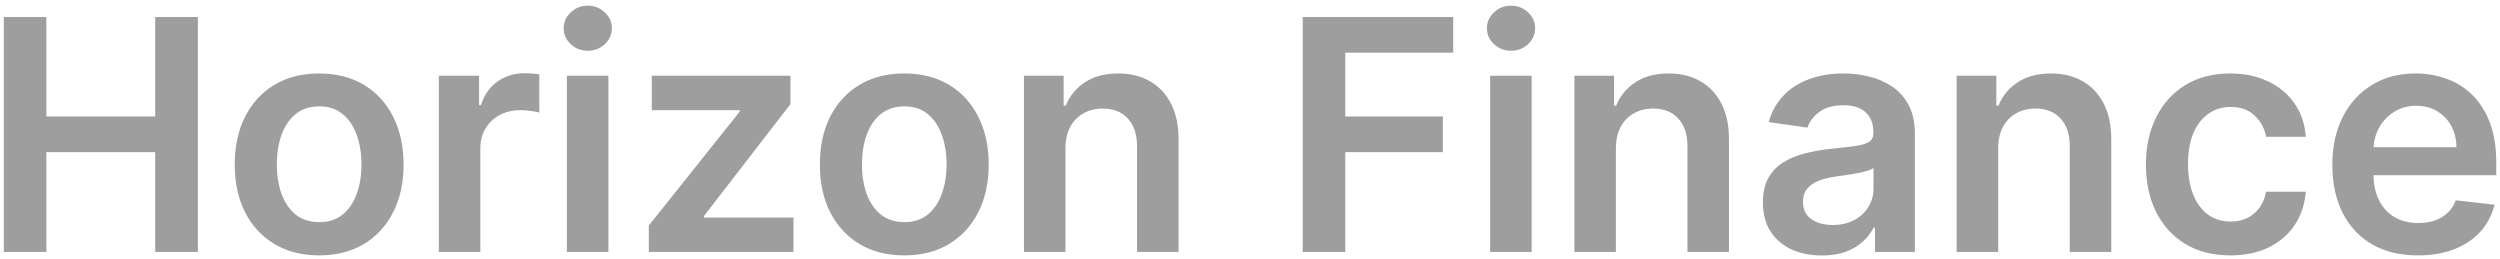
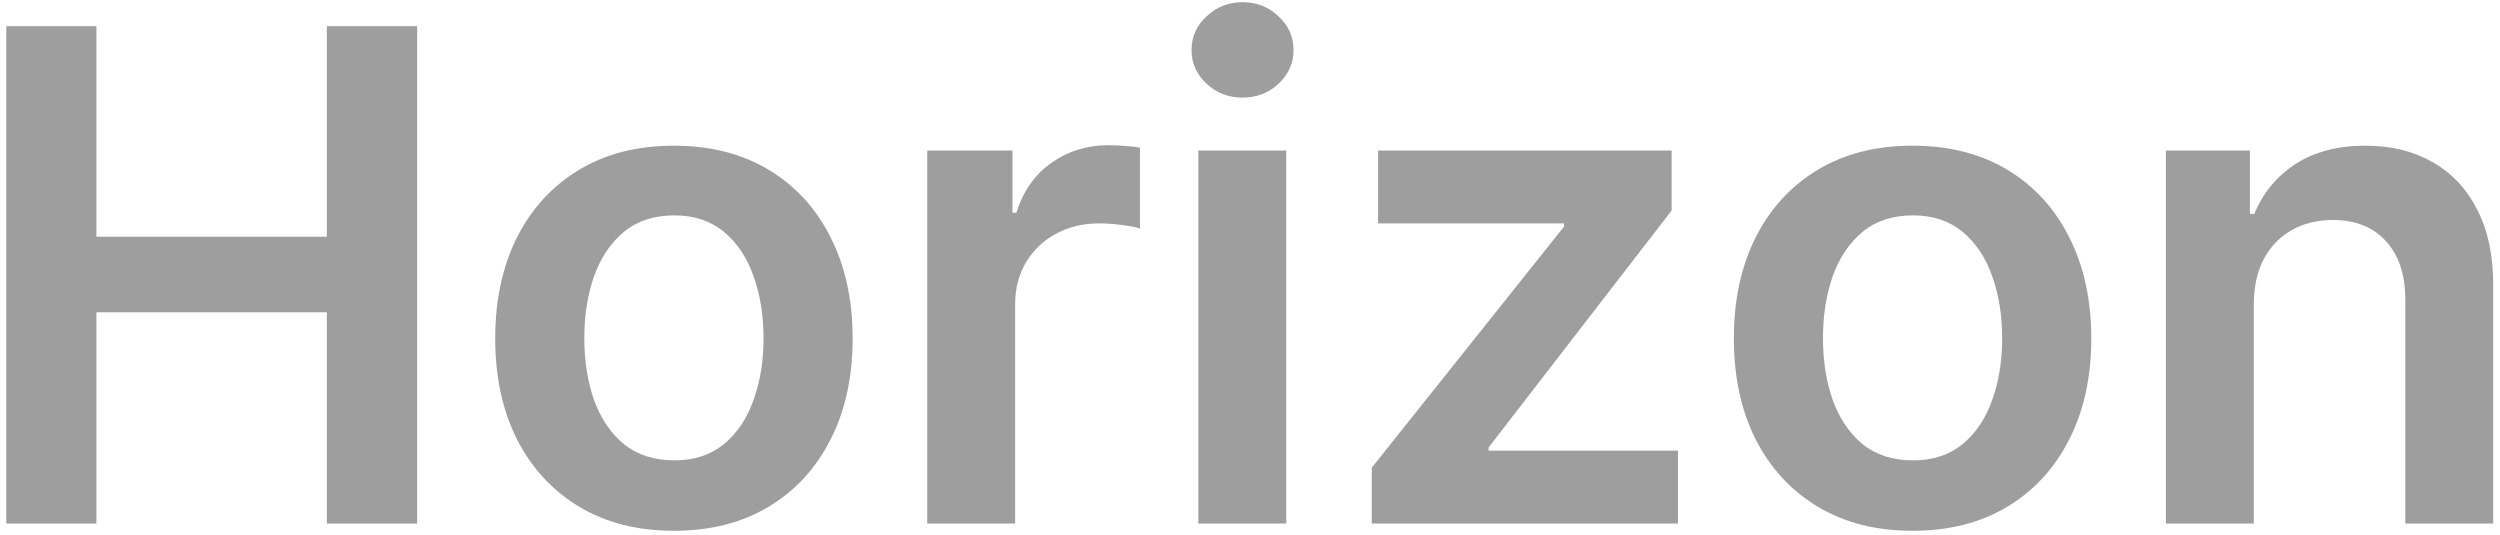
- <svg xmlns="http://www.w3.org/2000/svg" width="387" height="40" viewBox="0 0 387 40" fill="none">
-   <path d="M0.587 39V2.636H7.174V18.03H24.024V2.636H30.629V39H24.024V23.553H7.174V39H0.587ZM49.406 39.533C46.742 39.533 44.434 38.947 42.481 37.775C40.528 36.603 39.013 34.964 37.936 32.856C36.87 30.75 36.338 28.287 36.338 25.47C36.338 22.653 36.87 20.185 37.936 18.066C39.013 15.947 40.528 14.302 42.481 13.13C44.434 11.958 46.742 11.372 49.406 11.372C52.069 11.372 54.377 11.958 56.331 13.13C58.284 14.302 59.793 15.947 60.858 18.066C61.935 20.185 62.474 22.653 62.474 25.47C62.474 28.287 61.935 30.75 60.858 32.856C59.793 34.964 58.284 36.603 56.331 37.775C54.377 38.947 52.069 39.533 49.406 39.533ZM49.441 34.383C50.886 34.383 52.093 33.987 53.064 33.194C54.034 32.389 54.756 31.312 55.23 29.962C55.715 28.613 55.958 27.11 55.958 25.452C55.958 23.783 55.715 22.274 55.23 20.925C54.756 19.563 54.034 18.48 53.064 17.675C52.093 16.87 50.886 16.468 49.441 16.468C47.962 16.468 46.731 16.87 45.748 17.675C44.778 18.48 44.05 19.563 43.564 20.925C43.091 22.274 42.854 23.783 42.854 25.452C42.854 27.11 43.091 28.613 43.564 29.962C44.05 31.312 44.778 32.389 45.748 33.194C46.731 33.987 47.962 34.383 49.441 34.383ZM67.93 39V11.727H74.162V16.273H74.446C74.943 14.698 75.795 13.485 77.003 12.633C78.222 11.769 79.613 11.337 81.175 11.337C81.53 11.337 81.927 11.354 82.365 11.39C82.815 11.414 83.188 11.455 83.484 11.514V17.427C83.211 17.332 82.779 17.249 82.187 17.178C81.607 17.095 81.045 17.054 80.501 17.054C79.329 17.054 78.275 17.308 77.34 17.817C76.417 18.315 75.689 19.007 75.156 19.895C74.623 20.783 74.357 21.807 74.357 22.967V39H67.93ZM87.754 39V11.727H94.181V39H87.754ZM90.985 7.857C89.967 7.857 89.091 7.519 88.357 6.844C87.624 6.158 87.257 5.335 87.257 4.376C87.257 3.406 87.624 2.583 88.357 1.908C89.091 1.222 89.967 0.879 90.985 0.879C92.015 0.879 92.891 1.222 93.613 1.908C94.347 2.583 94.714 3.406 94.714 4.376C94.714 5.335 94.347 6.158 93.613 6.844C92.891 7.519 92.015 7.857 90.985 7.857ZM100.436 39V34.916L114.498 17.285V17.054H100.897V11.727H122.364V16.113L108.976 33.443V33.673H122.826V39H100.436ZM139.982 39.533C137.319 39.533 135.01 38.947 133.057 37.775C131.104 36.603 129.589 34.964 128.512 32.856C127.447 30.75 126.914 28.287 126.914 25.47C126.914 22.653 127.447 20.185 128.512 18.066C129.589 15.947 131.104 14.302 133.057 13.13C135.01 11.958 137.319 11.372 139.982 11.372C142.645 11.372 144.954 11.958 146.907 13.13C148.86 14.302 150.369 15.947 151.434 18.066C152.512 20.185 153.05 22.653 153.05 25.47C153.05 28.287 152.512 30.75 151.434 32.856C150.369 34.964 148.86 36.603 146.907 37.775C144.954 38.947 142.645 39.533 139.982 39.533ZM140.018 34.383C141.462 34.383 142.669 33.987 143.64 33.194C144.61 32.389 145.332 31.312 145.806 29.962C146.291 28.613 146.534 27.11 146.534 25.452C146.534 23.783 146.291 22.274 145.806 20.925C145.332 19.563 144.61 18.48 143.64 17.675C142.669 16.87 141.462 16.468 140.018 16.468C138.538 16.468 137.307 16.87 136.324 17.675C135.354 18.48 134.626 19.563 134.14 20.925C133.667 22.274 133.43 23.783 133.43 25.452C133.43 27.11 133.667 28.613 134.14 29.962C134.626 31.312 135.354 32.389 136.324 33.194C137.307 33.987 138.538 34.383 140.018 34.383ZM164.933 23.02V39H158.506V11.727H164.649V16.361H164.969C165.596 14.835 166.596 13.621 167.969 12.722C169.354 11.822 171.065 11.372 173.101 11.372C174.983 11.372 176.622 11.775 178.019 12.579C179.428 13.384 180.517 14.55 181.286 16.077C182.067 17.604 182.452 19.457 182.44 21.635V39H176.013V22.629C176.013 20.806 175.539 19.38 174.592 18.35C173.657 17.32 172.361 16.805 170.704 16.805C169.579 16.805 168.579 17.054 167.703 17.551C166.839 18.037 166.158 18.741 165.661 19.664C165.176 20.587 164.933 21.706 164.933 23.02ZM201.661 39V2.636H224.956V8.158H208.248V18.03H223.358V23.553H208.248V39H201.661ZM230.674 39V11.727H237.101V39H230.674ZM233.905 7.857C232.887 7.857 232.011 7.519 231.277 6.844C230.543 6.158 230.176 5.335 230.176 4.376C230.176 3.406 230.543 2.583 231.277 1.908C232.011 1.222 232.887 0.879 233.905 0.879C234.935 0.879 235.811 1.222 236.533 1.908C237.267 2.583 237.634 3.406 237.634 4.376C237.634 5.335 237.267 6.158 236.533 6.844C235.811 7.519 234.935 7.857 233.905 7.857ZM250.138 23.02V39H243.711V11.727H249.854V16.361H250.174C250.801 14.835 251.801 13.621 253.175 12.722C254.559 11.822 256.27 11.372 258.306 11.372C260.188 11.372 261.827 11.775 263.224 12.579C264.633 13.384 265.722 14.55 266.491 16.077C267.273 17.604 267.657 19.457 267.645 21.635V39H261.218V22.629C261.218 20.806 260.744 19.38 259.797 18.35C258.862 17.32 257.566 16.805 255.909 16.805C254.784 16.805 253.784 17.054 252.908 17.551C252.044 18.037 251.363 18.741 250.866 19.664C250.381 20.587 250.138 21.706 250.138 23.02ZM282.028 39.55C280.299 39.55 278.743 39.243 277.358 38.627C275.985 38 274.896 37.077 274.091 35.857C273.298 34.638 272.901 33.135 272.901 31.347C272.901 29.808 273.185 28.536 273.753 27.53C274.322 26.524 275.097 25.719 276.079 25.115C277.062 24.511 278.169 24.056 279.4 23.748C280.643 23.428 281.927 23.197 283.253 23.055C284.851 22.89 286.147 22.742 287.141 22.611C288.135 22.47 288.858 22.256 289.307 21.972C289.769 21.676 290 21.221 290 20.605V20.499C290 19.161 289.603 18.125 288.81 17.391C288.017 16.657 286.875 16.291 285.383 16.291C283.809 16.291 282.56 16.634 281.637 17.32C280.725 18.007 280.11 18.818 279.79 19.753L273.789 18.901C274.262 17.243 275.044 15.858 276.133 14.746C277.222 13.621 278.553 12.781 280.128 12.224C281.702 11.656 283.442 11.372 285.348 11.372C286.662 11.372 287.97 11.526 289.272 11.834C290.574 12.142 291.764 12.651 292.841 13.361C293.918 14.059 294.782 15.012 295.433 16.22C296.096 17.427 296.427 18.936 296.427 20.747V39H290.248V35.254H290.035C289.645 36.011 289.094 36.721 288.384 37.384C287.686 38.035 286.804 38.562 285.738 38.965C284.685 39.355 283.448 39.55 282.028 39.55ZM283.697 34.827C284.987 34.827 286.105 34.573 287.052 34.064C287.999 33.543 288.727 32.856 289.236 32.004C289.757 31.152 290.018 30.223 290.018 29.217V26.003C289.816 26.169 289.473 26.322 288.988 26.465C288.514 26.607 287.982 26.731 287.39 26.837C286.798 26.944 286.212 27.039 285.632 27.121C285.052 27.204 284.549 27.275 284.123 27.334C283.164 27.465 282.306 27.678 281.548 27.974C280.791 28.27 280.193 28.684 279.755 29.217C279.317 29.738 279.098 30.412 279.098 31.241C279.098 32.425 279.53 33.318 280.394 33.922C281.258 34.526 282.359 34.827 283.697 34.827ZM309.318 23.02V39H302.89V11.727H309.034V16.361H309.354C309.981 14.835 310.981 13.621 312.354 12.722C313.739 11.822 315.45 11.372 317.486 11.372C319.368 11.372 321.007 11.775 322.404 12.579C323.813 13.384 324.902 14.55 325.671 16.077C326.452 17.604 326.837 19.457 326.825 21.635V39H320.398V22.629C320.398 20.806 319.924 19.38 318.977 18.35C318.042 17.32 316.746 16.805 315.089 16.805C313.964 16.805 312.964 17.054 312.088 17.551C311.224 18.037 310.543 18.741 310.046 19.664C309.561 20.587 309.318 21.706 309.318 23.02ZM345.256 39.533C342.533 39.533 340.195 38.935 338.242 37.739C336.301 36.544 334.803 34.892 333.75 32.785C332.708 30.667 332.187 28.228 332.187 25.47C332.187 22.7 332.72 20.256 333.785 18.137C334.851 16.006 336.354 14.349 338.295 13.165C340.248 11.97 342.557 11.372 345.22 11.372C347.434 11.372 349.393 11.78 351.097 12.597C352.814 13.402 354.181 14.544 355.199 16.024C356.217 17.492 356.797 19.208 356.939 21.173H350.795C350.547 19.859 349.955 18.764 349.02 17.889C348.096 17.001 346.859 16.557 345.309 16.557C343.995 16.557 342.841 16.912 341.846 17.622C340.852 18.32 340.077 19.327 339.52 20.641C338.976 21.954 338.704 23.529 338.704 25.364C338.704 27.222 338.976 28.82 339.52 30.158C340.065 31.483 340.828 32.507 341.811 33.229C342.805 33.94 343.971 34.295 345.309 34.295C346.256 34.295 347.102 34.117 347.848 33.762C348.605 33.395 349.239 32.868 349.748 32.182C350.257 31.495 350.606 30.661 350.795 29.678H356.939C356.785 31.608 356.217 33.318 355.234 34.81C354.252 36.289 352.914 37.449 351.221 38.29C349.529 39.118 347.54 39.533 345.256 39.533ZM374.29 39.533C371.556 39.533 369.195 38.965 367.206 37.828C365.229 36.68 363.708 35.058 362.643 32.963C361.577 30.856 361.045 28.376 361.045 25.523C361.045 22.718 361.577 20.256 362.643 18.137C363.72 16.006 365.223 14.349 367.153 13.165C369.082 11.97 371.349 11.372 373.953 11.372C375.634 11.372 377.22 11.644 378.712 12.189C380.215 12.722 381.541 13.55 382.689 14.675C383.849 15.799 384.76 17.232 385.423 18.972C386.086 20.7 386.418 22.759 386.418 25.151V27.121H364.063V22.789H380.256C380.245 21.558 379.978 20.463 379.457 19.504C378.937 18.534 378.209 17.77 377.273 17.214C376.35 16.657 375.273 16.379 374.042 16.379C372.728 16.379 371.574 16.699 370.58 17.338C369.585 17.965 368.81 18.794 368.254 19.824C367.709 20.842 367.431 21.96 367.419 23.18V26.962C367.419 28.548 367.709 29.909 368.289 31.046C368.869 32.17 369.68 33.034 370.722 33.638C371.763 34.23 372.982 34.526 374.379 34.526C375.314 34.526 376.161 34.395 376.918 34.135C377.676 33.863 378.333 33.466 378.889 32.945C379.446 32.425 379.866 31.779 380.15 31.01L386.151 31.685C385.772 33.271 385.05 34.656 383.985 35.84C382.932 37.011 381.582 37.923 379.937 38.574C378.291 39.213 376.409 39.533 374.29 39.533Z" fill="#9E9E9E" />
+ <svg xmlns="http://www.w3.org/2000/svg" width="234" height="50" viewBox="0 0 234 50" fill="none">
+   <path d="M0.591 49V2.455H9.023V22.159H30.591V2.455H39.045V49H30.591V29.227H9.023V49H0.591ZM63.08 49.682C59.67 49.682 56.716 48.932 54.216 47.432C51.716 45.932 49.776 43.833 48.398 41.136C47.034 38.439 46.352 35.288 46.352 31.682C46.352 28.076 47.034 24.917 48.398 22.204C49.776 19.492 51.716 17.386 54.216 15.886C56.716 14.386 59.67 13.636 63.08 13.636C66.489 13.636 69.443 14.386 71.943 15.886C74.443 17.386 76.375 19.492 77.739 22.204C79.117 24.917 79.807 28.076 79.807 31.682C79.807 35.288 79.117 38.439 77.739 41.136C76.375 43.833 74.443 45.932 71.943 47.432C69.443 48.932 66.489 49.682 63.08 49.682ZM63.125 43.091C64.974 43.091 66.519 42.583 67.761 41.568C69.004 40.538 69.928 39.159 70.534 37.432C71.155 35.705 71.466 33.78 71.466 31.659C71.466 29.523 71.155 27.591 70.534 25.864C69.928 24.121 69.004 22.735 67.761 21.704C66.519 20.674 64.974 20.159 63.125 20.159C61.231 20.159 59.655 20.674 58.398 21.704C57.155 22.735 56.224 24.121 55.602 25.864C54.996 27.591 54.693 29.523 54.693 31.659C54.693 33.78 54.996 35.705 55.602 37.432C56.224 39.159 57.155 40.538 58.398 41.568C59.655 42.583 61.231 43.091 63.125 43.091ZM86.79 49V14.091H94.767V19.909H95.131C95.767 17.894 96.858 16.341 98.403 15.25C99.964 14.144 101.744 13.591 103.744 13.591C104.199 13.591 104.706 13.614 105.267 13.659C105.843 13.689 106.32 13.742 106.699 13.818V21.386C106.35 21.265 105.797 21.159 105.04 21.068C104.297 20.962 103.578 20.909 102.881 20.909C101.381 20.909 100.032 21.235 98.835 21.886C97.653 22.523 96.722 23.409 96.04 24.546C95.358 25.682 95.017 26.992 95.017 28.477V49H86.79ZM112.165 49V14.091H120.392V49H112.165ZM116.301 9.136C114.998 9.136 113.877 8.705 112.938 7.841C111.998 6.962 111.528 5.909 111.528 4.682C111.528 3.439 111.998 2.386 112.938 1.523C113.877 0.644 114.998 0.205 116.301 0.205C117.619 0.205 118.741 0.644 119.665 1.523C120.604 2.386 121.074 3.439 121.074 4.682C121.074 5.909 120.604 6.962 119.665 7.841C118.741 8.705 117.619 9.136 116.301 9.136ZM128.398 49V43.773L146.398 21.204V20.909H128.989V14.091H156.466V19.704L139.33 41.886V42.182H157.057V49H128.398ZM179.017 49.682C175.608 49.682 172.653 48.932 170.153 47.432C167.653 45.932 165.714 43.833 164.335 41.136C162.972 38.439 162.29 35.288 162.29 31.682C162.29 28.076 162.972 24.917 164.335 22.204C165.714 19.492 167.653 17.386 170.153 15.886C172.653 14.386 175.608 13.636 179.017 13.636C182.426 13.636 185.381 14.386 187.881 15.886C190.381 17.386 192.313 19.492 193.676 22.204C195.055 24.917 195.744 28.076 195.744 31.682C195.744 35.288 195.055 38.439 193.676 41.136C192.313 43.833 190.381 45.932 187.881 47.432C185.381 48.932 182.426 49.682 179.017 49.682ZM179.062 43.091C180.911 43.091 182.456 42.583 183.699 41.568C184.941 40.538 185.866 39.159 186.472 37.432C187.093 35.705 187.403 33.78 187.403 31.659C187.403 29.523 187.093 27.591 186.472 25.864C185.866 24.121 184.941 22.735 183.699 21.704C182.456 20.674 180.911 20.159 179.062 20.159C177.169 20.159 175.593 20.674 174.335 21.704C173.093 22.735 172.161 24.121 171.54 25.864C170.934 27.591 170.631 29.523 170.631 31.659C170.631 33.78 170.934 35.705 171.54 37.432C172.161 39.159 173.093 40.538 174.335 41.568C175.593 42.583 177.169 43.091 179.062 43.091ZM210.955 28.546V49H202.727V14.091H210.591V20.023H211C211.803 18.068 213.083 16.515 214.841 15.364C216.614 14.212 218.803 13.636 221.409 13.636C223.818 13.636 225.917 14.152 227.705 15.182C229.508 16.212 230.902 17.704 231.886 19.659C232.886 21.614 233.379 23.985 233.364 26.773V49H225.136V28.046C225.136 25.712 224.53 23.886 223.318 22.568C222.121 21.25 220.462 20.591 218.341 20.591C216.902 20.591 215.621 20.909 214.5 21.546C213.394 22.167 212.523 23.068 211.886 24.25C211.265 25.432 210.955 26.864 210.955 28.546Z" fill="#9E9E9E" />
</svg>
